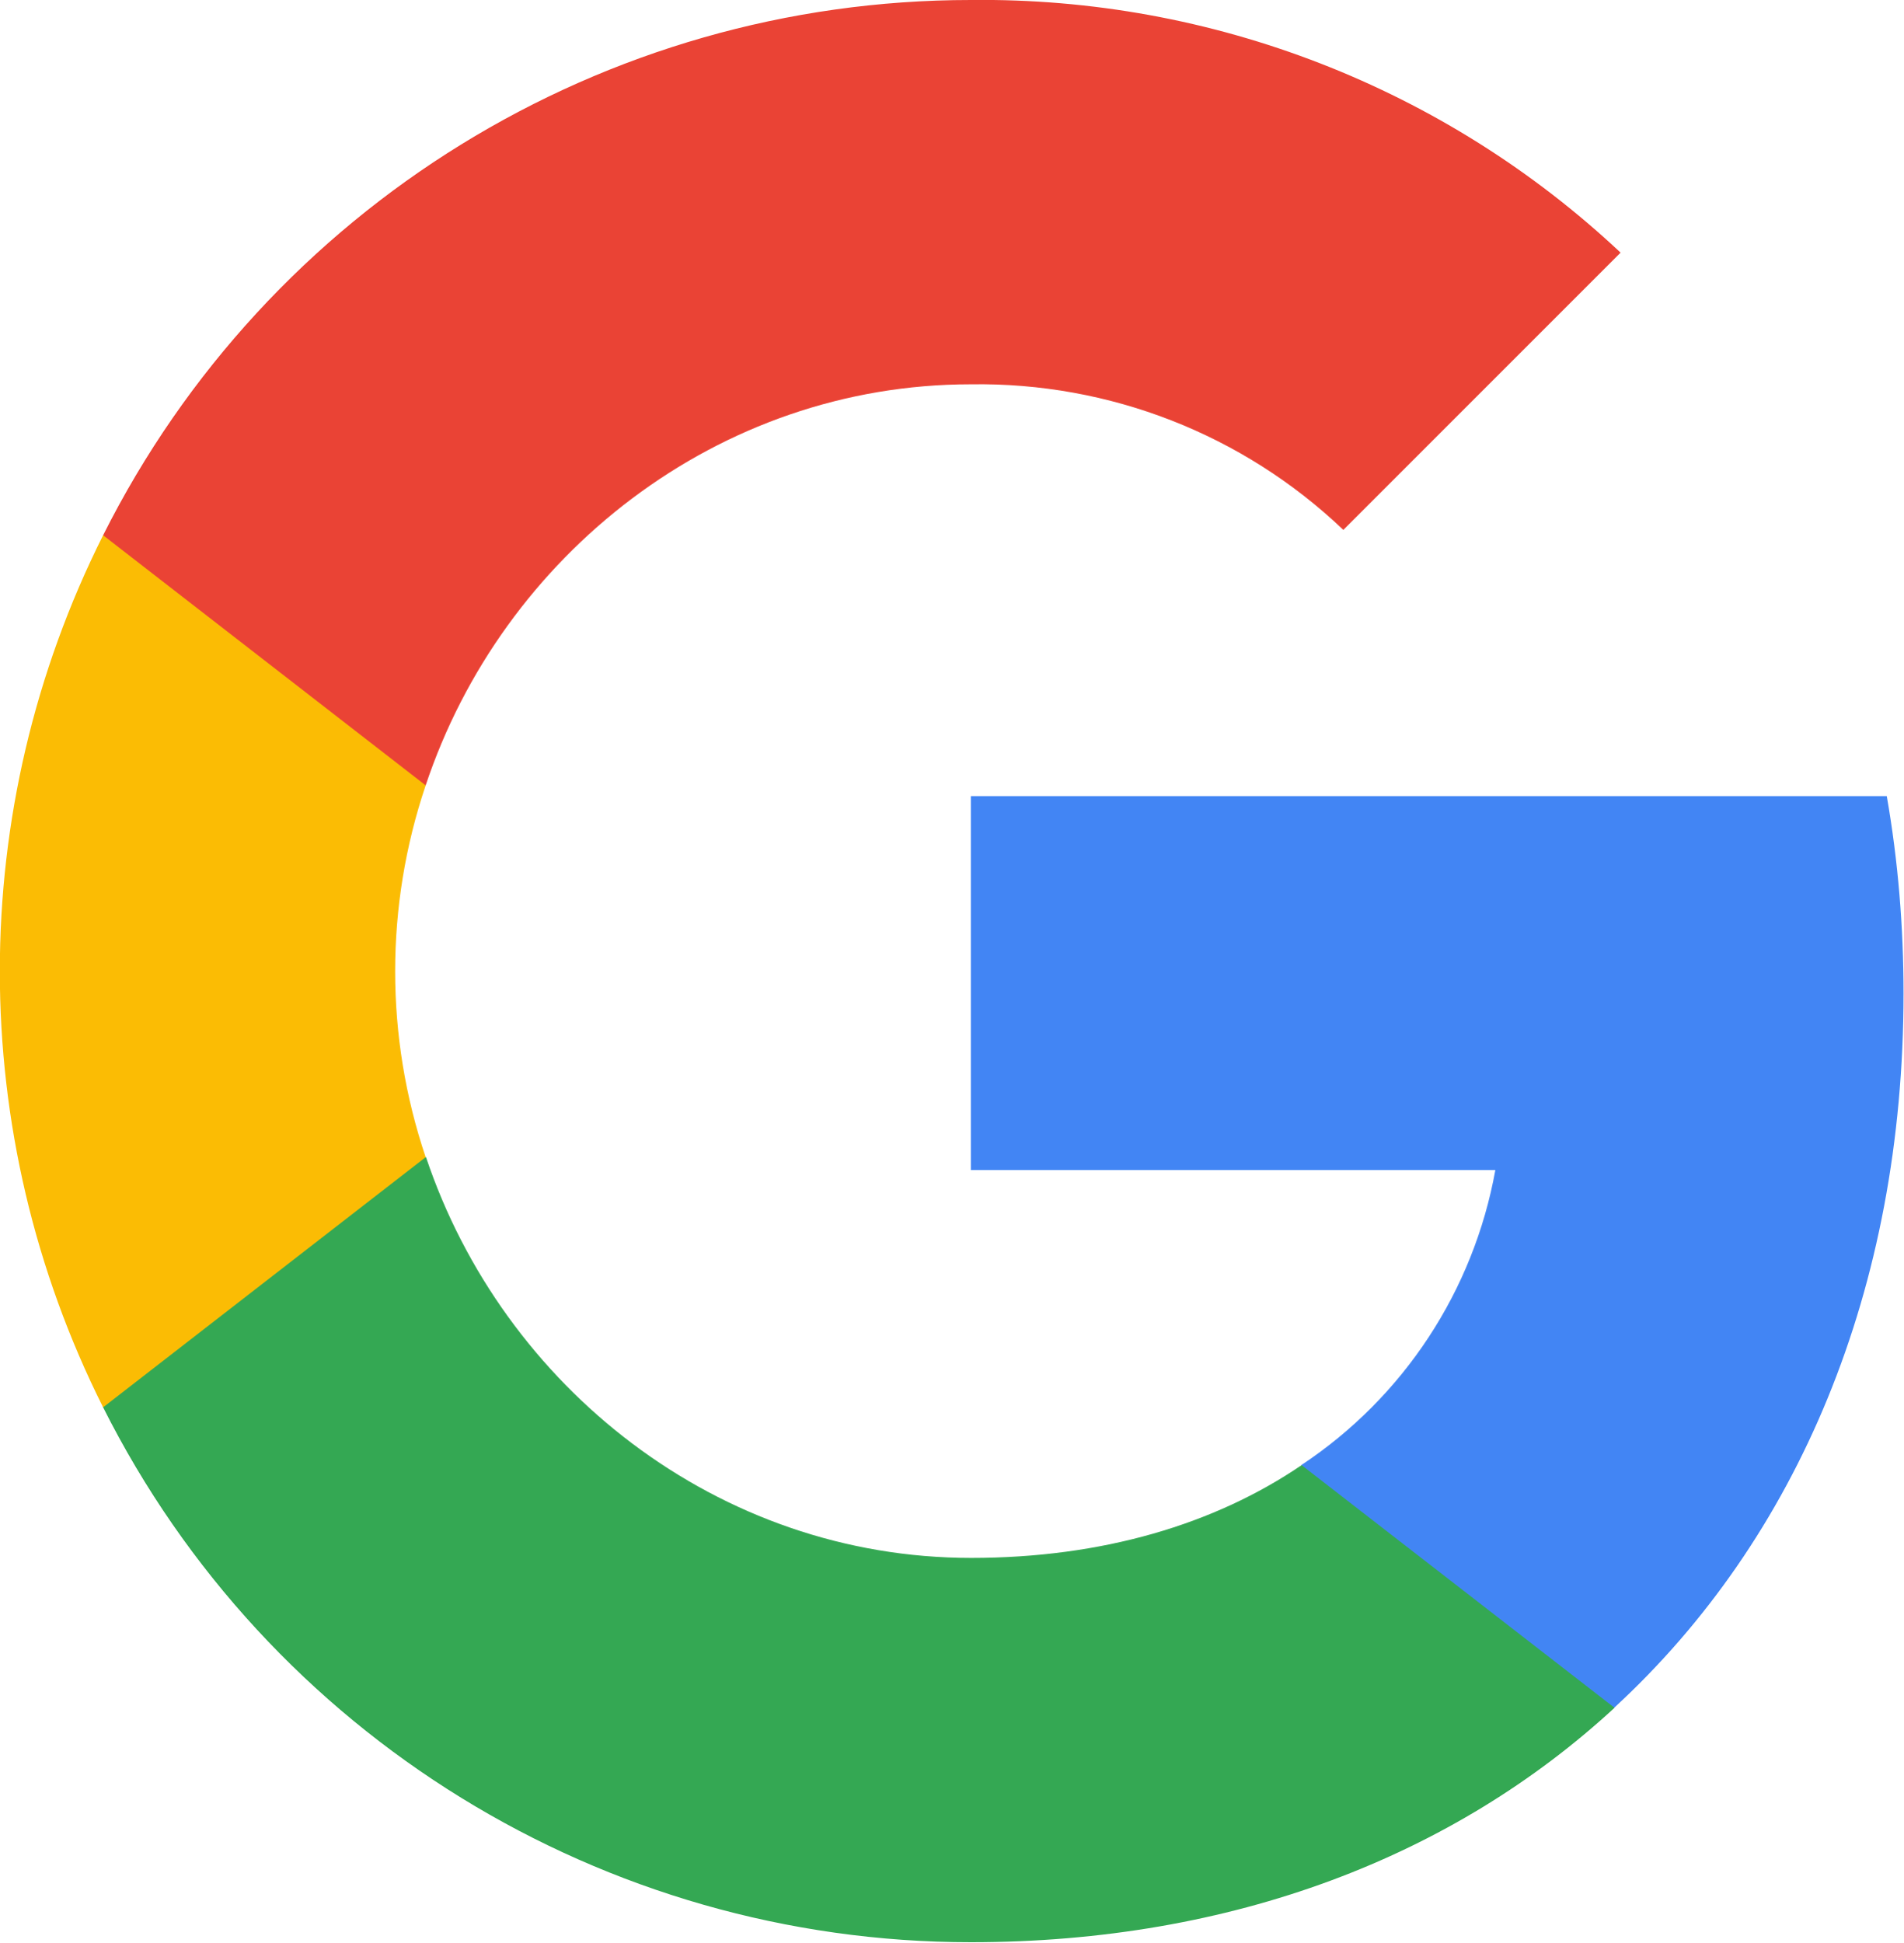
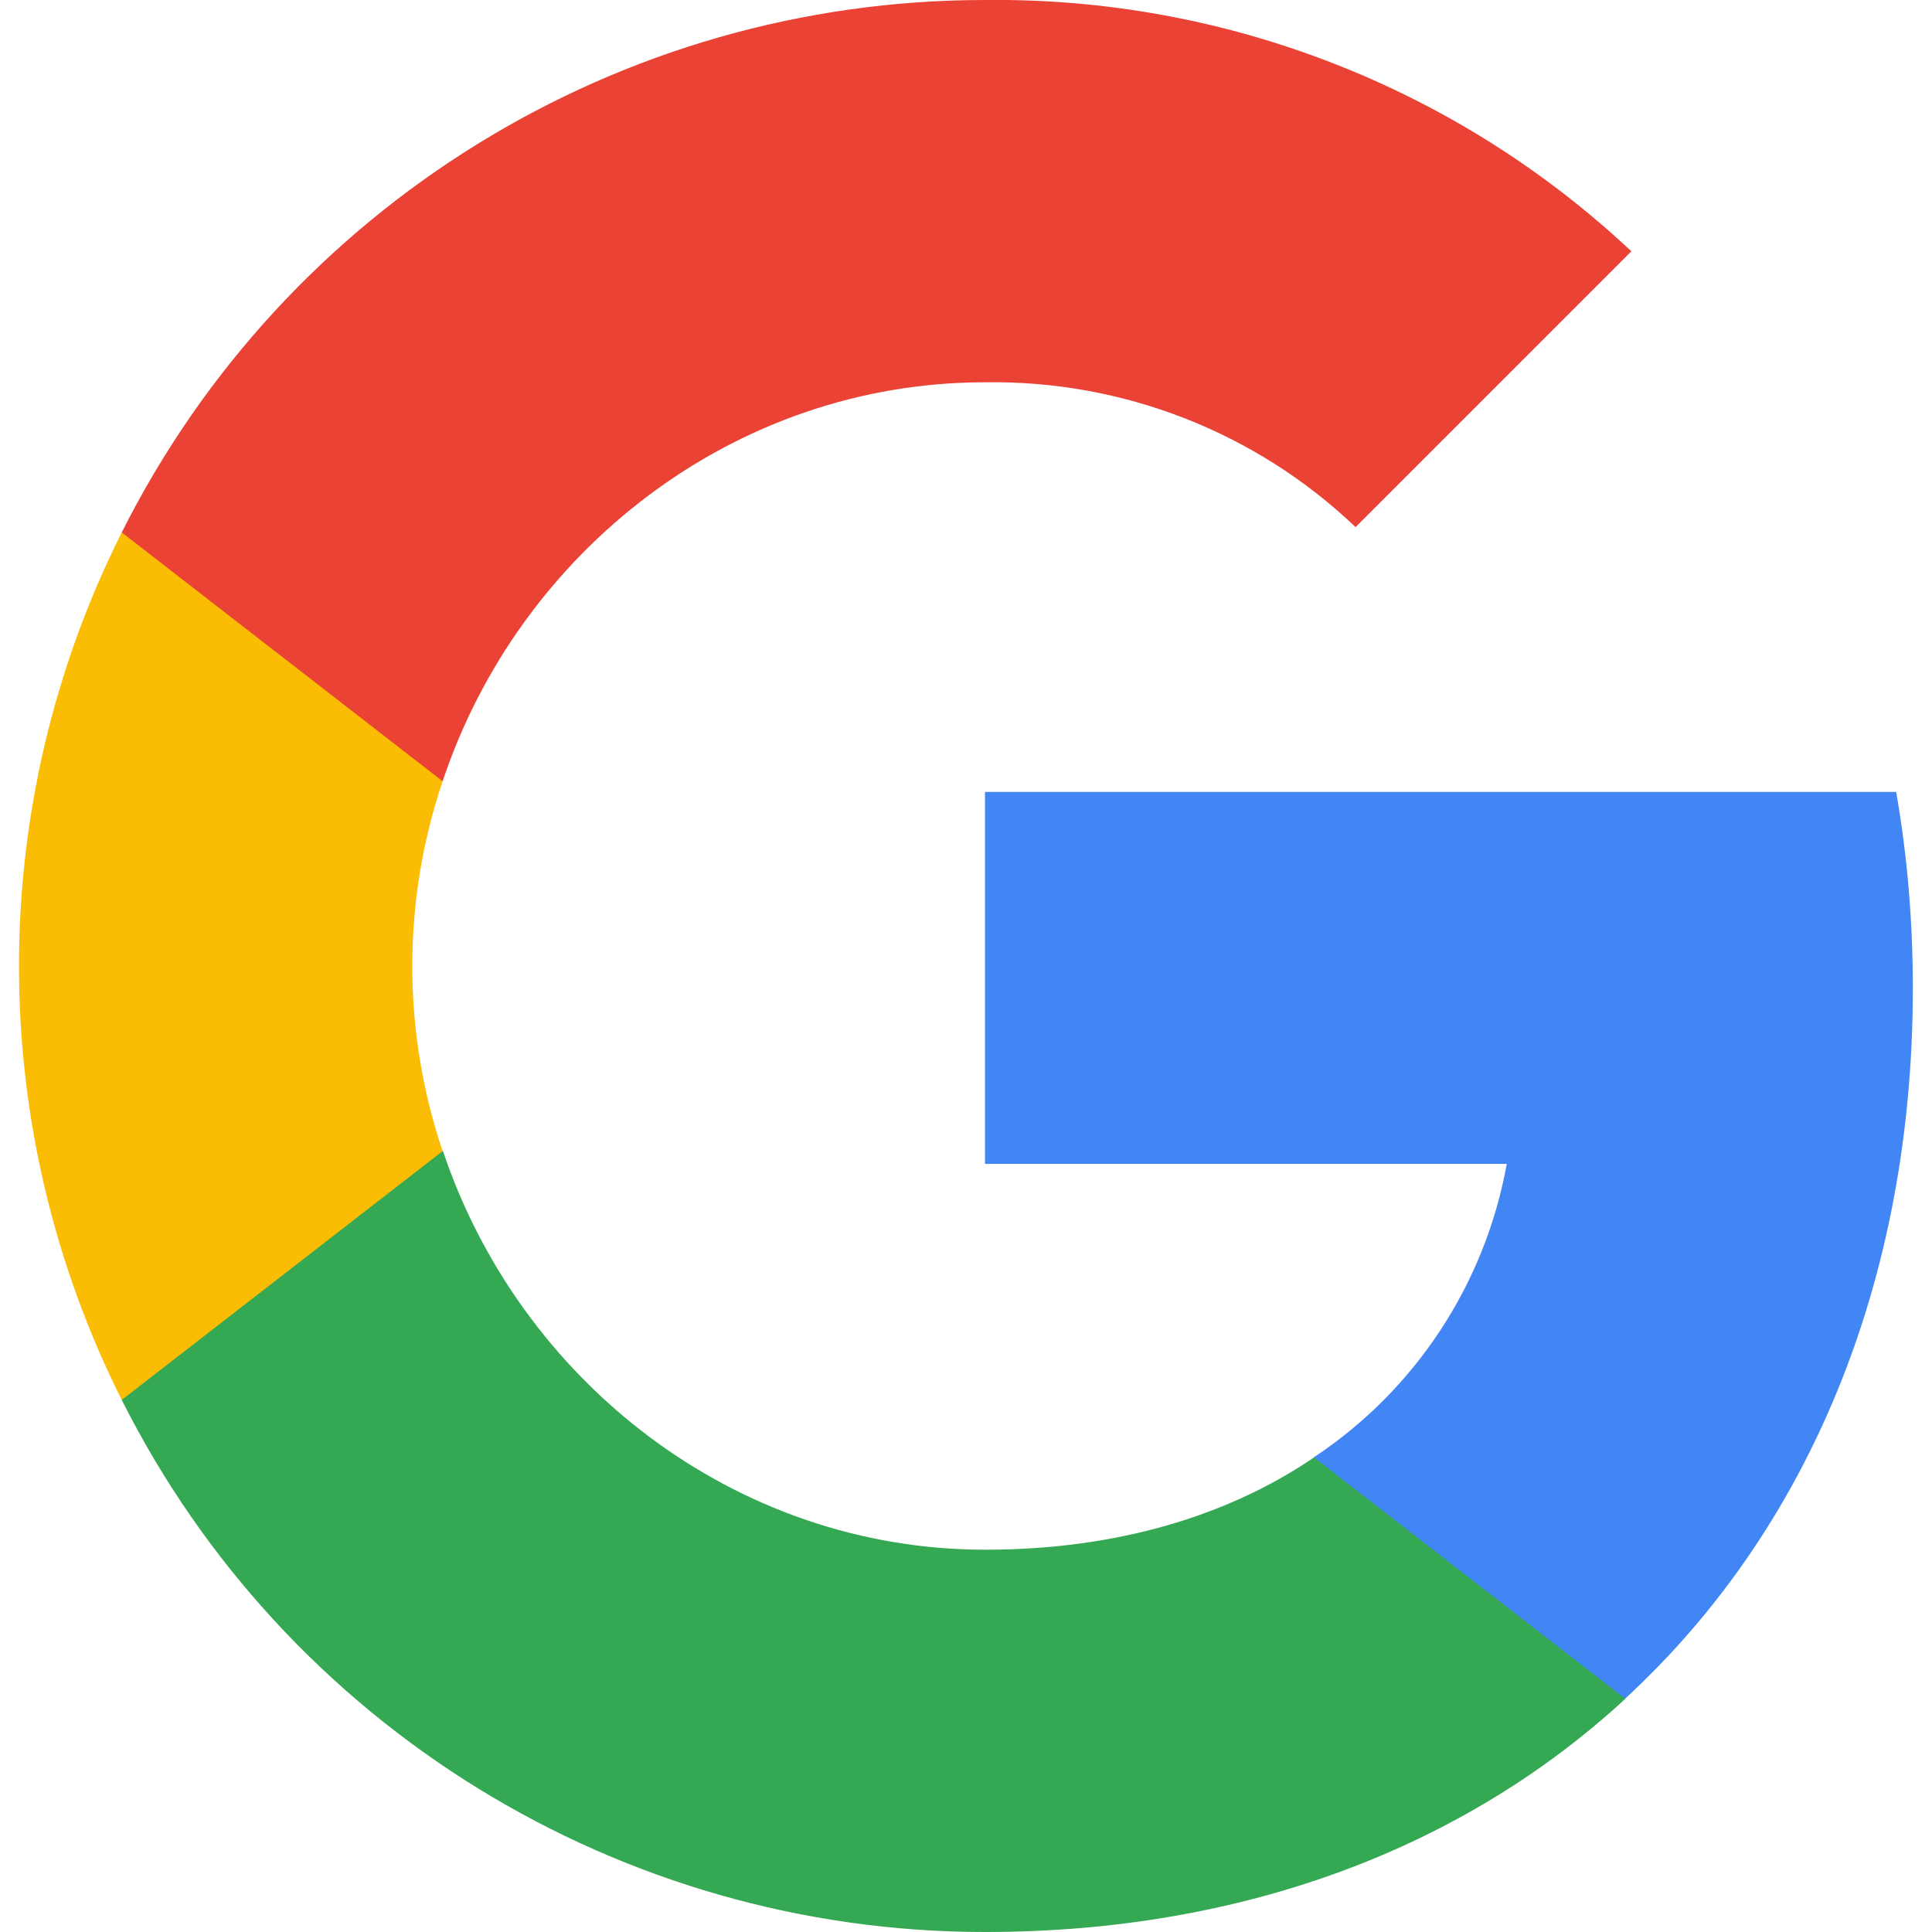
- <svg xmlns="http://www.w3.org/2000/svg" viewBox="0 0 533.5 544.3">
-   <path d="M533.5 278.4c0-18.5-1.5-37.1-4.7-55.3H272.1v104.8h147c-6.1 33.8-25.7 63.7-54.4 82.7v68h87.7c51.5-47.4 81.1-117.4 81.1-200.2z" fill="#4285f4" />
-   <path d="M272.1 544.3c73.4 0 135.3-24.1 180.4-65.7l-87.7-68c-24.4 16.6-55.9 26-92.6 26-71 0-131.2-47.9-152.8-112.3H28.9v70.1c46.2 91.9 140.3 149.9 243.2 149.9z" fill="#34a853" />
-   <path d="M119.3 324.3c-11.4-33.8-11.4-70.4 0-104.2V150H28.9c-38.6 76.9-38.6 167.5 0 244.4l90.4-70.1z" fill="#fbbc04" />
-   <path d="M272.1 107.7c38.8-.6 76.3 14 104.4 40.8l77.7-77.7C405 24.6 339.7-.8 272.1 0 169.2 0 75.1 58 28.9 150l90.4 70.1c21.5-64.5 81.8-112.4 152.8-112.4z" fill="#ea4335" />
+ <svg xmlns="http://www.w3.org/2000/svg" width="100%" height="100%" viewBox="0 0 80 80" version="1.1" xml:space="preserve" style="fill-rule:evenodd;clip-rule:evenodd;stroke-linejoin:round;stroke-miterlimit:2;">
+   <g transform="matrix(0.146978,0,0,0.146978,0.79368,0)">
+     <path d="M533.5,278.4C533.5,259.9 532,241.3 528.8,223.1L272.1,223.1L272.1,327.9L419.1,327.9C413,361.7 393.4,391.6 364.7,410.6L364.7,478.6L452.4,478.6C503.9,431.2 533.5,361.2 533.5,278.4Z" style="fill:rgb(66,133,244);fill-rule:nonzero;" />
+   </g>
+   <g transform="matrix(0.146978,0,0,0.146978,0.79368,0)">
+     <path d="M272.1,544.3C345.5,544.3 407.4,520.2 452.5,478.6L364.8,410.6C340.4,427.2 308.9,436.6 272.2,436.6C201.2,436.6 141,388.7 119.4,324.3L28.9,324.3L28.9,394.4C75.1,486.3 169.2,544.3 272.1,544.3Z" style="fill:rgb(52,168,83);fill-rule:nonzero;" />
+   </g>
+   <g transform="matrix(0.146978,0,0,0.146978,0.79368,0)">
+     <path d="M119.3,324.3C107.9,290.5 107.9,253.9 119.3,220.1L119.3,150L28.9,150C-9.7,226.9 -9.7,317.5 28.9,394.4L119.3,324.3Z" style="fill:rgb(251,188,4);fill-rule:nonzero;" />
+   </g>
+   <g transform="matrix(0.146978,0,0,0.146978,0.79368,0)">
+     <path d="M272.1,107.7C310.9,107.1 348.4,121.7 376.5,148.5L454.2,70.8C405,24.6 339.7,-0.8 272.1,0C169.2,0 75.1,58 28.9,150L119.3,220.1C140.8,155.6 201.1,107.7 272.1,107.7Z" style="fill:rgb(234,67,53);fill-rule:nonzero;" />
+   </g>
</svg>
